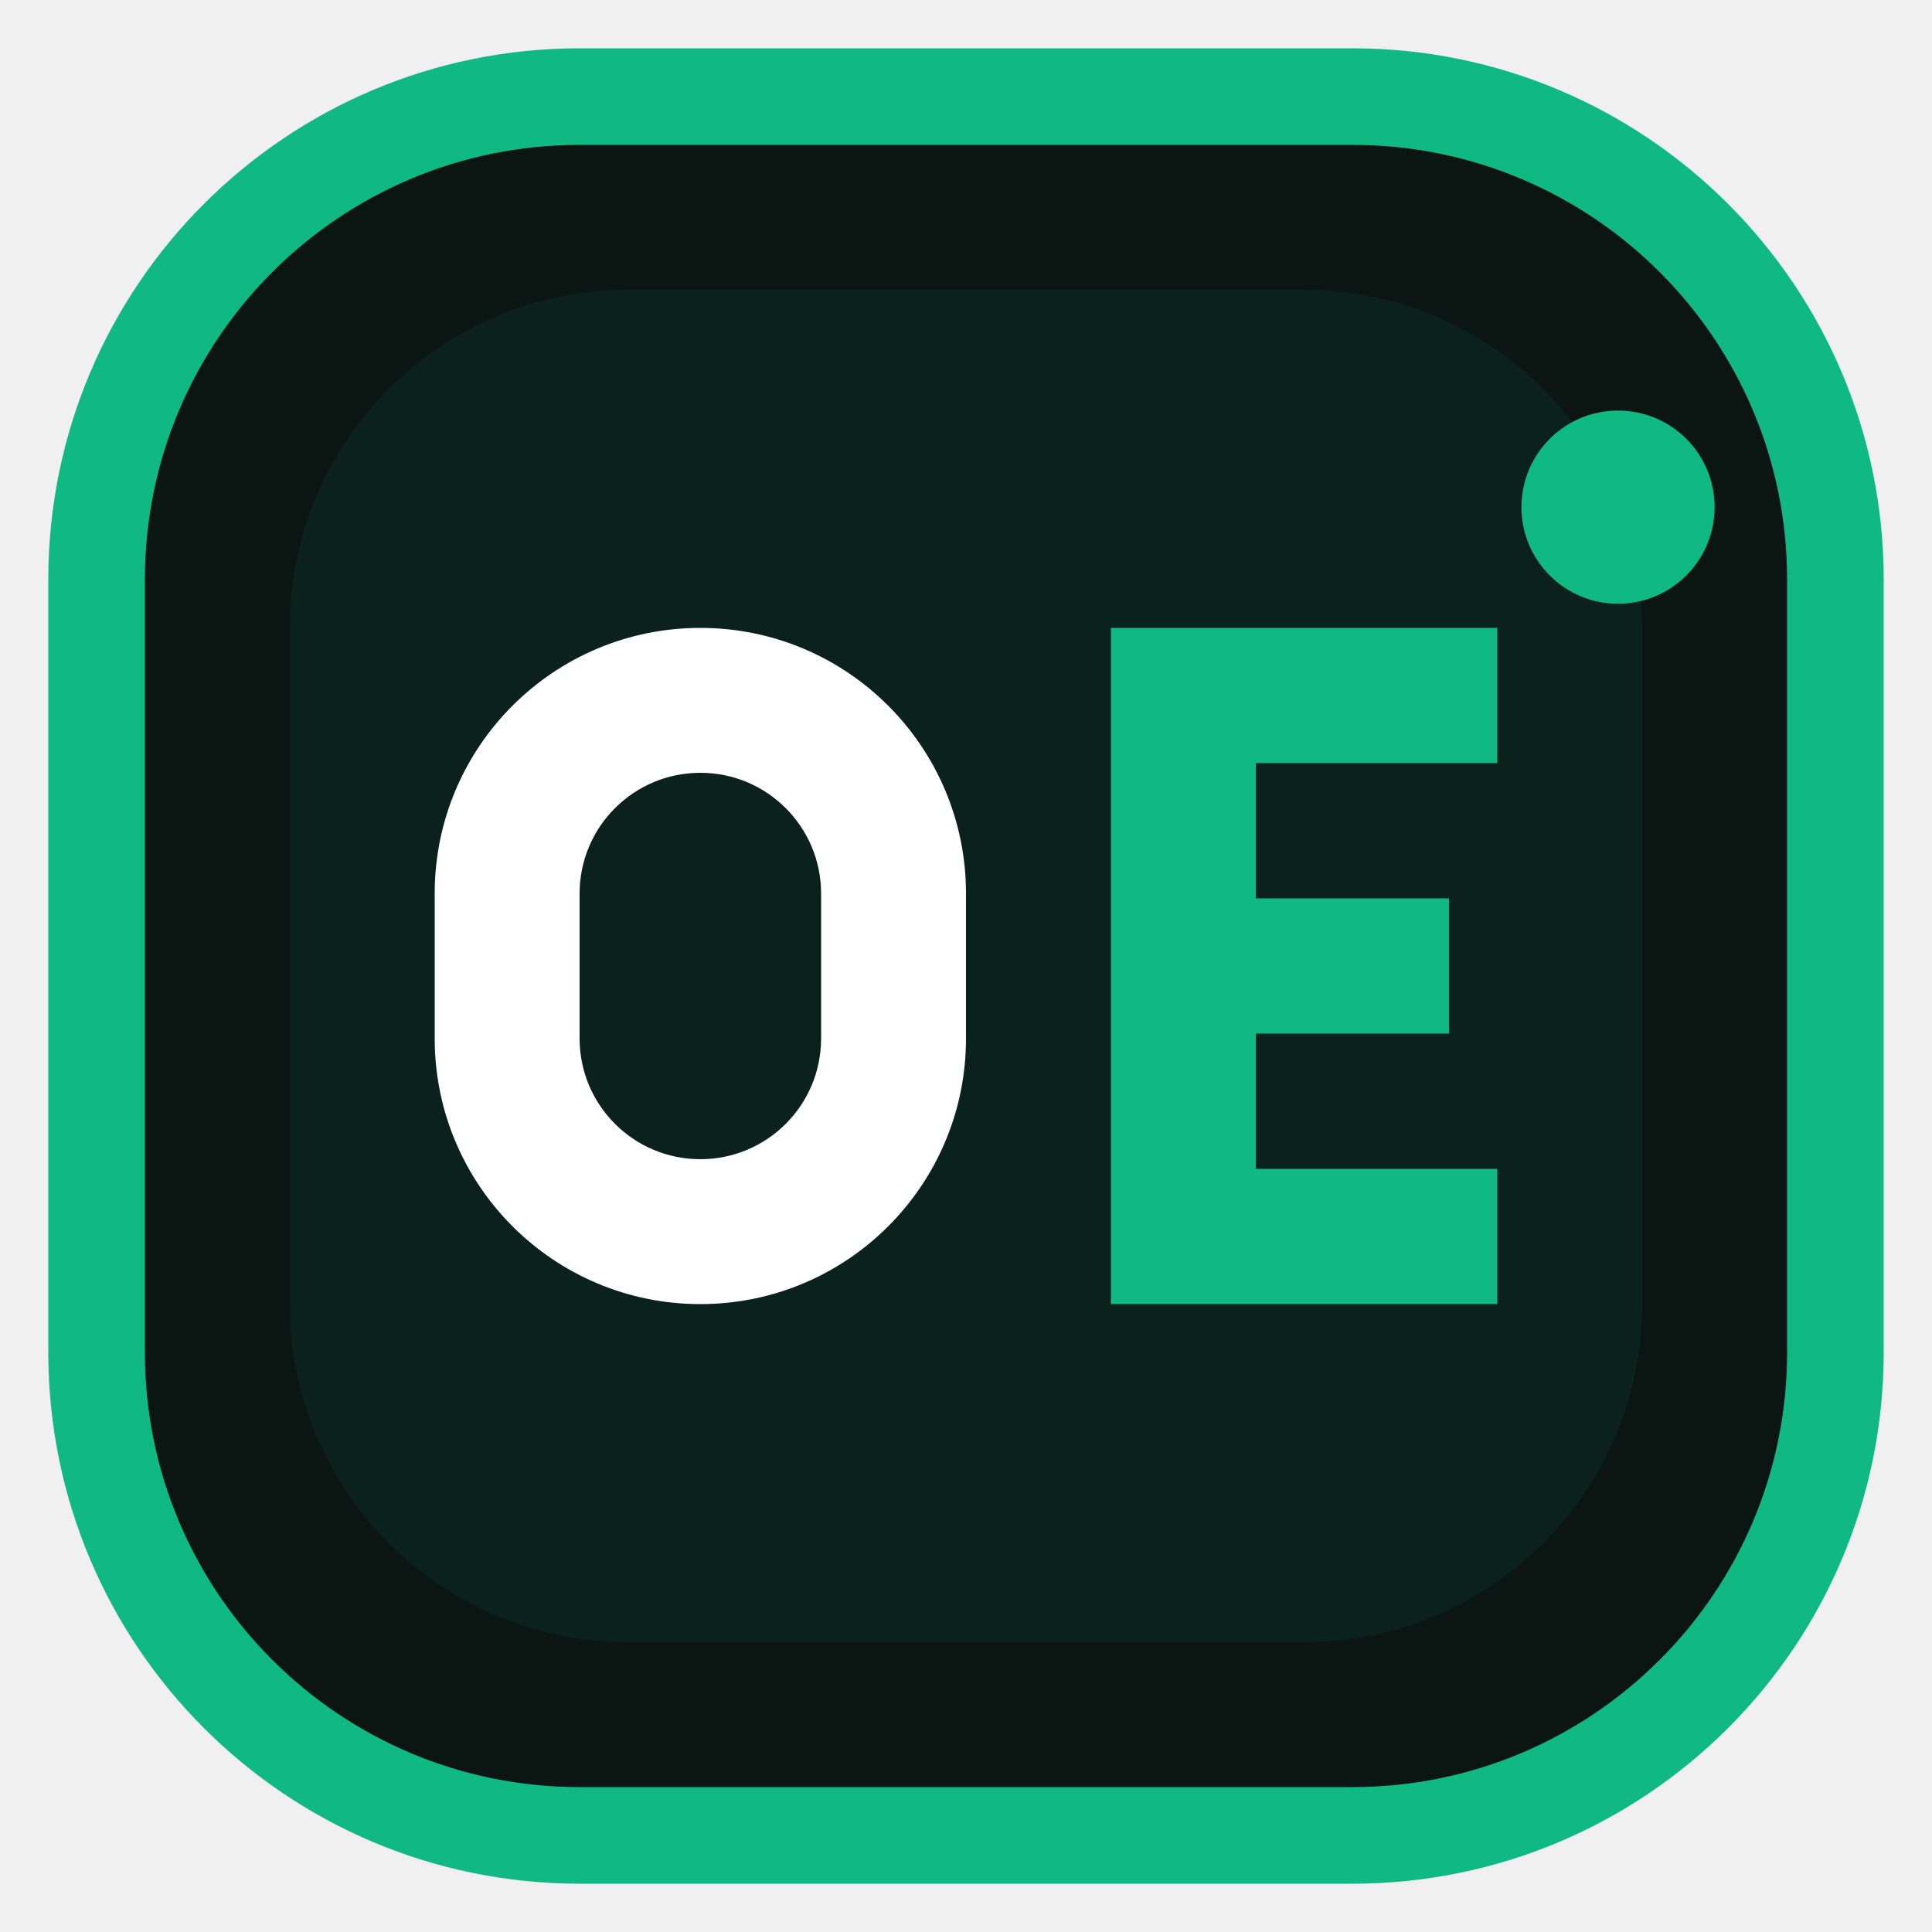
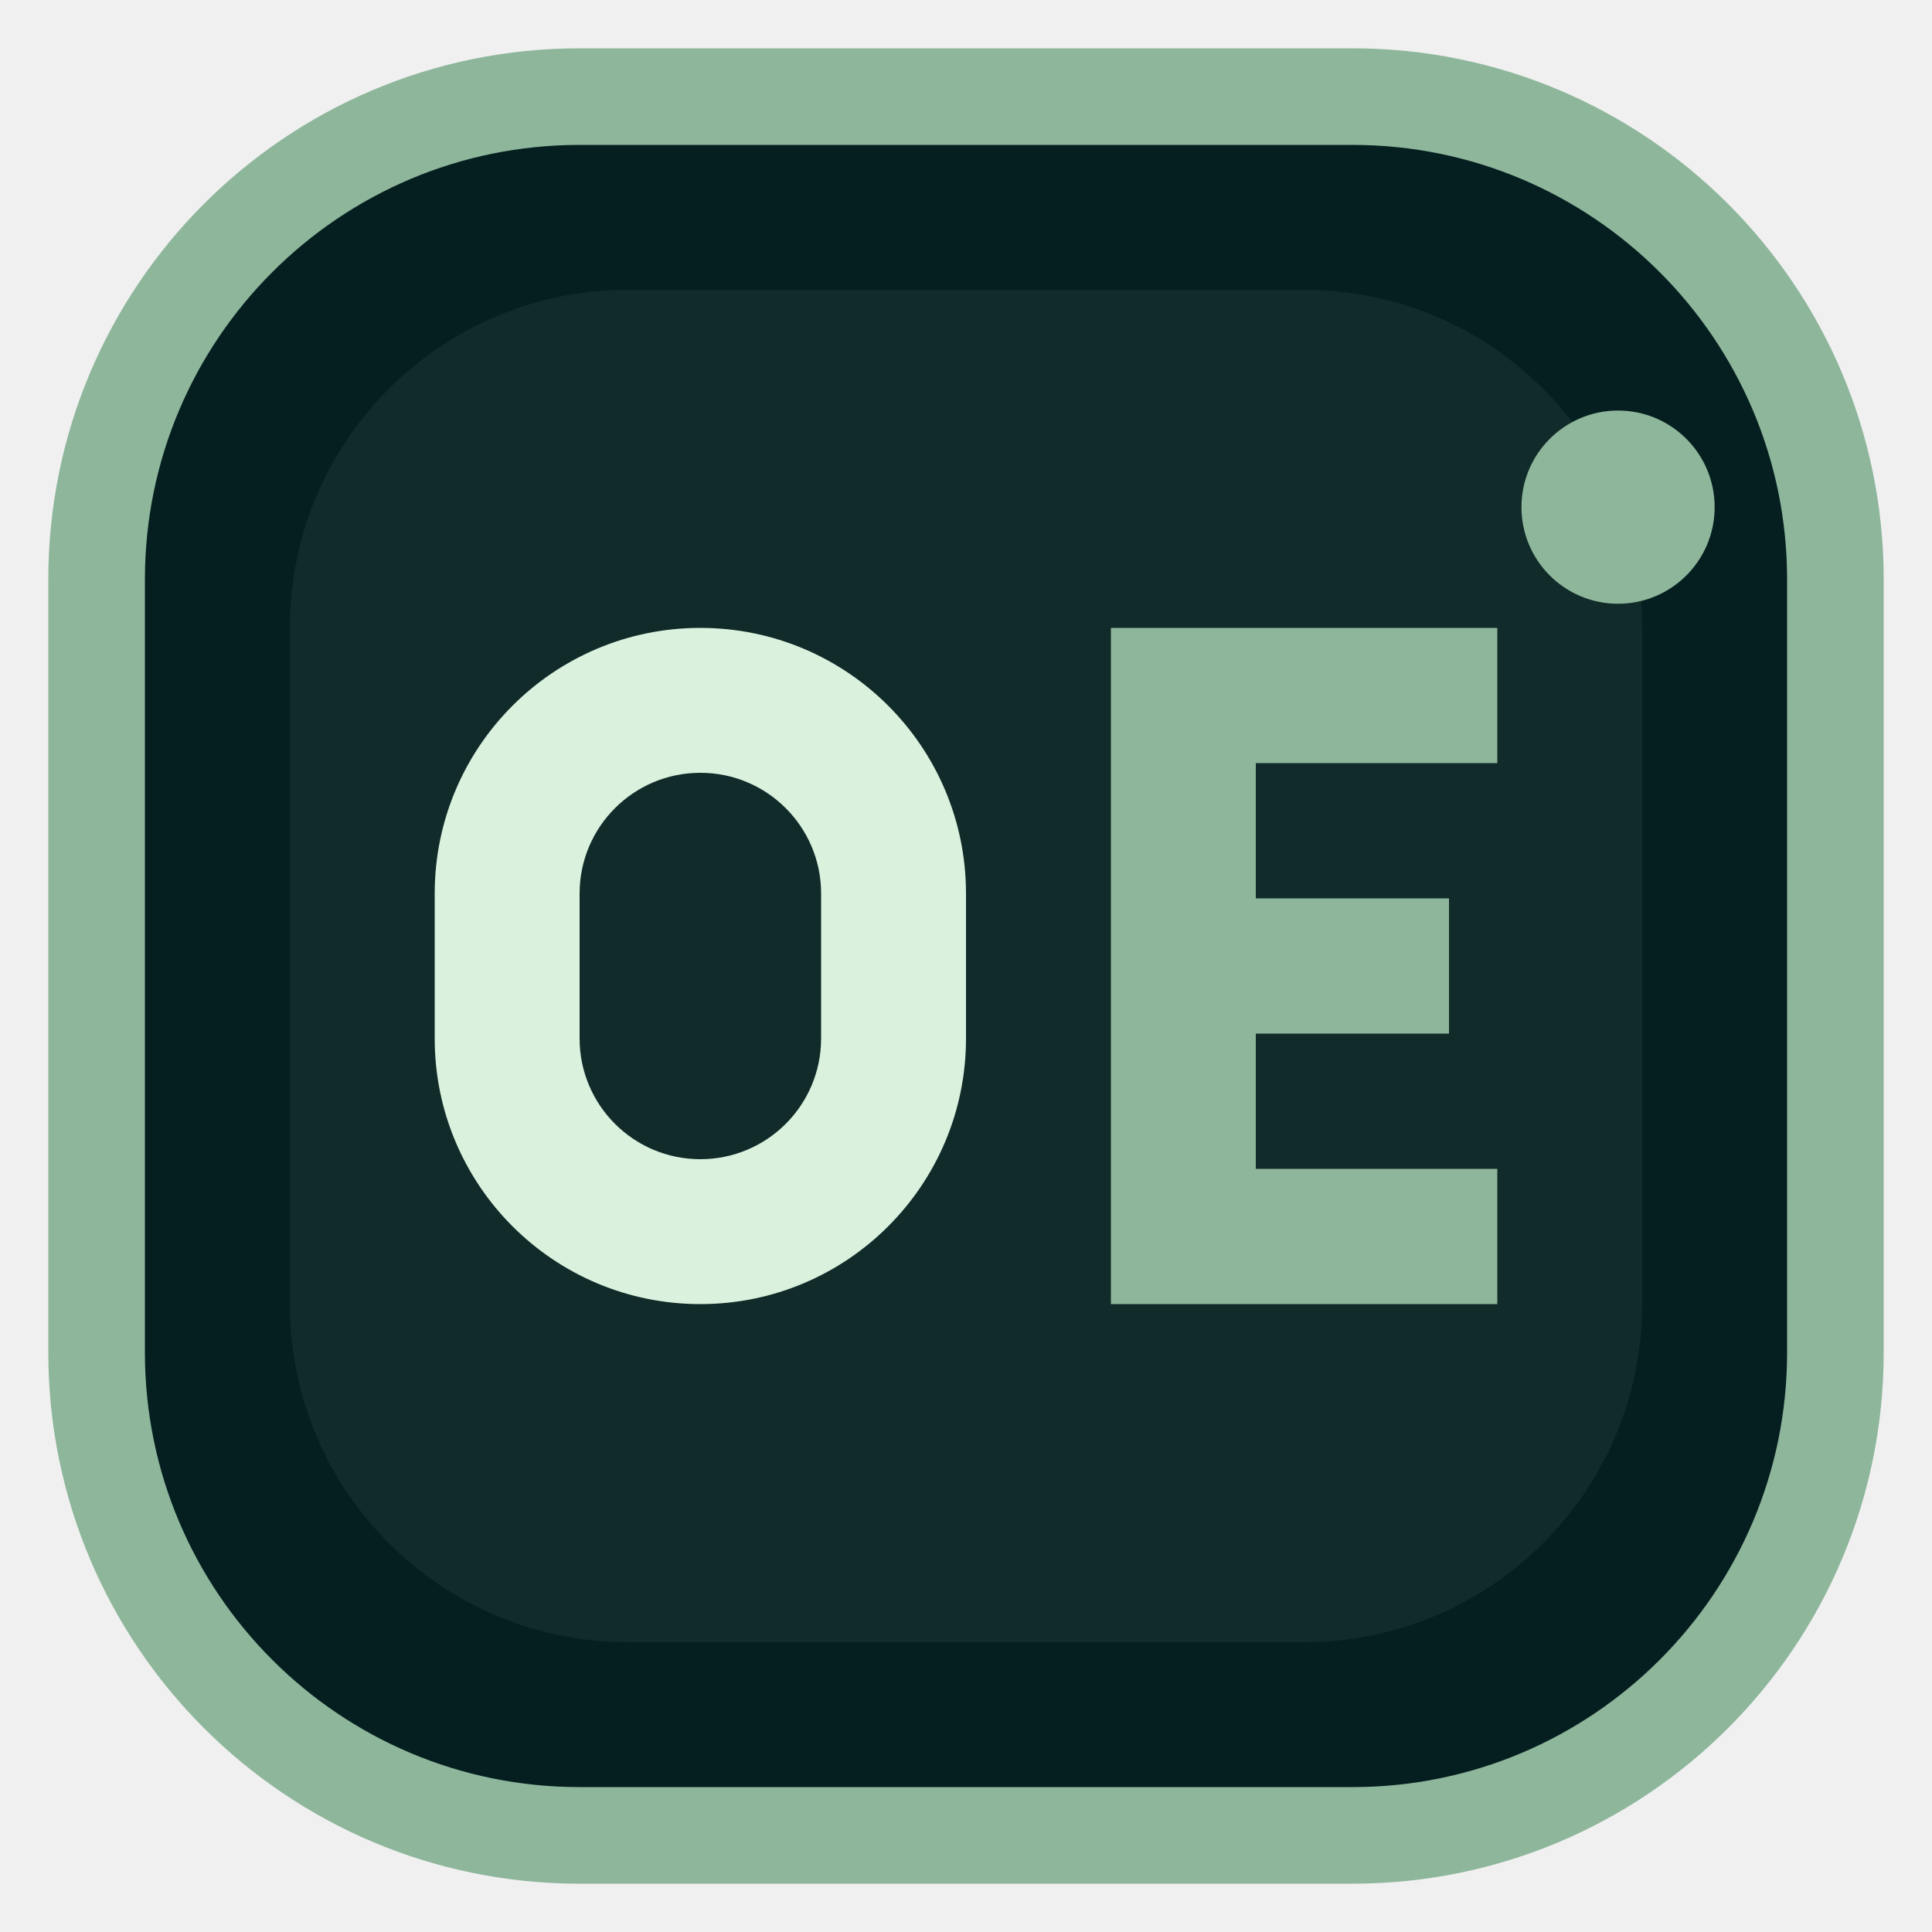
<svg xmlns="http://www.w3.org/2000/svg" class="brand-logo-svg" width="36" height="36" viewBox="0 0 40 40" fill="none">
-   <rect x="2" y="2" width="36" height="36" rx="10" fill="#0b1512" stroke="#10b981" stroke-width="2" />
-   <rect x="6" y="6" width="28" height="28" rx="7" fill="#10b981" fill-opacity="0.08" />
-   <path d="M14.5 13C11.462 13 9 15.462 9 18.5V21.5C9 24.538 11.462 27 14.5 27C17.538 27 20 24.538 20 21.5V18.5C20 15.462 17.538 13 14.5 13ZM17 21.5C17 22.881 15.881 24 14.5 24C13.119 24 12 22.881 12 21.5V18.5C12 17.119 13.119 16 14.5 16C15.881 16 17 17.119 17 18.5V21.5Z" fill="#ffffff" />
-   <path d="M23 13H31V15.8H26V18.6H30V21.4H26V24.2H31V27H23V13Z" fill="#10b981" />
-   <circle cx="33.5" cy="10.5" r="2" fill="#10b981" />
+   <rect x="2" y="2" width="36" height="36" rx="10" fill="#051F20" stroke="#8EB69B" stroke-width="2" />
+   <rect x="6" y="6" width="28" height="28" rx="7" fill="#8EB69B" fill-opacity="0.08" />
+   <path d="M14.5 13C11.462 13 9 15.462 9 18.5V21.5C9 24.538 11.462 27 14.5 27C17.538 27 20 24.538 20 21.5V18.5C20 15.462 17.538 13 14.5 13ZM17 21.5C17 22.881 15.881 24 14.5 24C13.119 24 12 22.881 12 21.5V18.5C12 17.119 13.119 16 14.5 16C15.881 16 17 17.119 17 18.5V21.5Z" fill="#DAF1DE" />
+   <path d="M23 13H31V15.8H26V18.6H30V21.4H26V24.2H31V27H23V13Z" fill="#8EB69B" />
+   <circle cx="33.5" cy="10.5" r="2" fill="#8EB69B" />
</svg>
